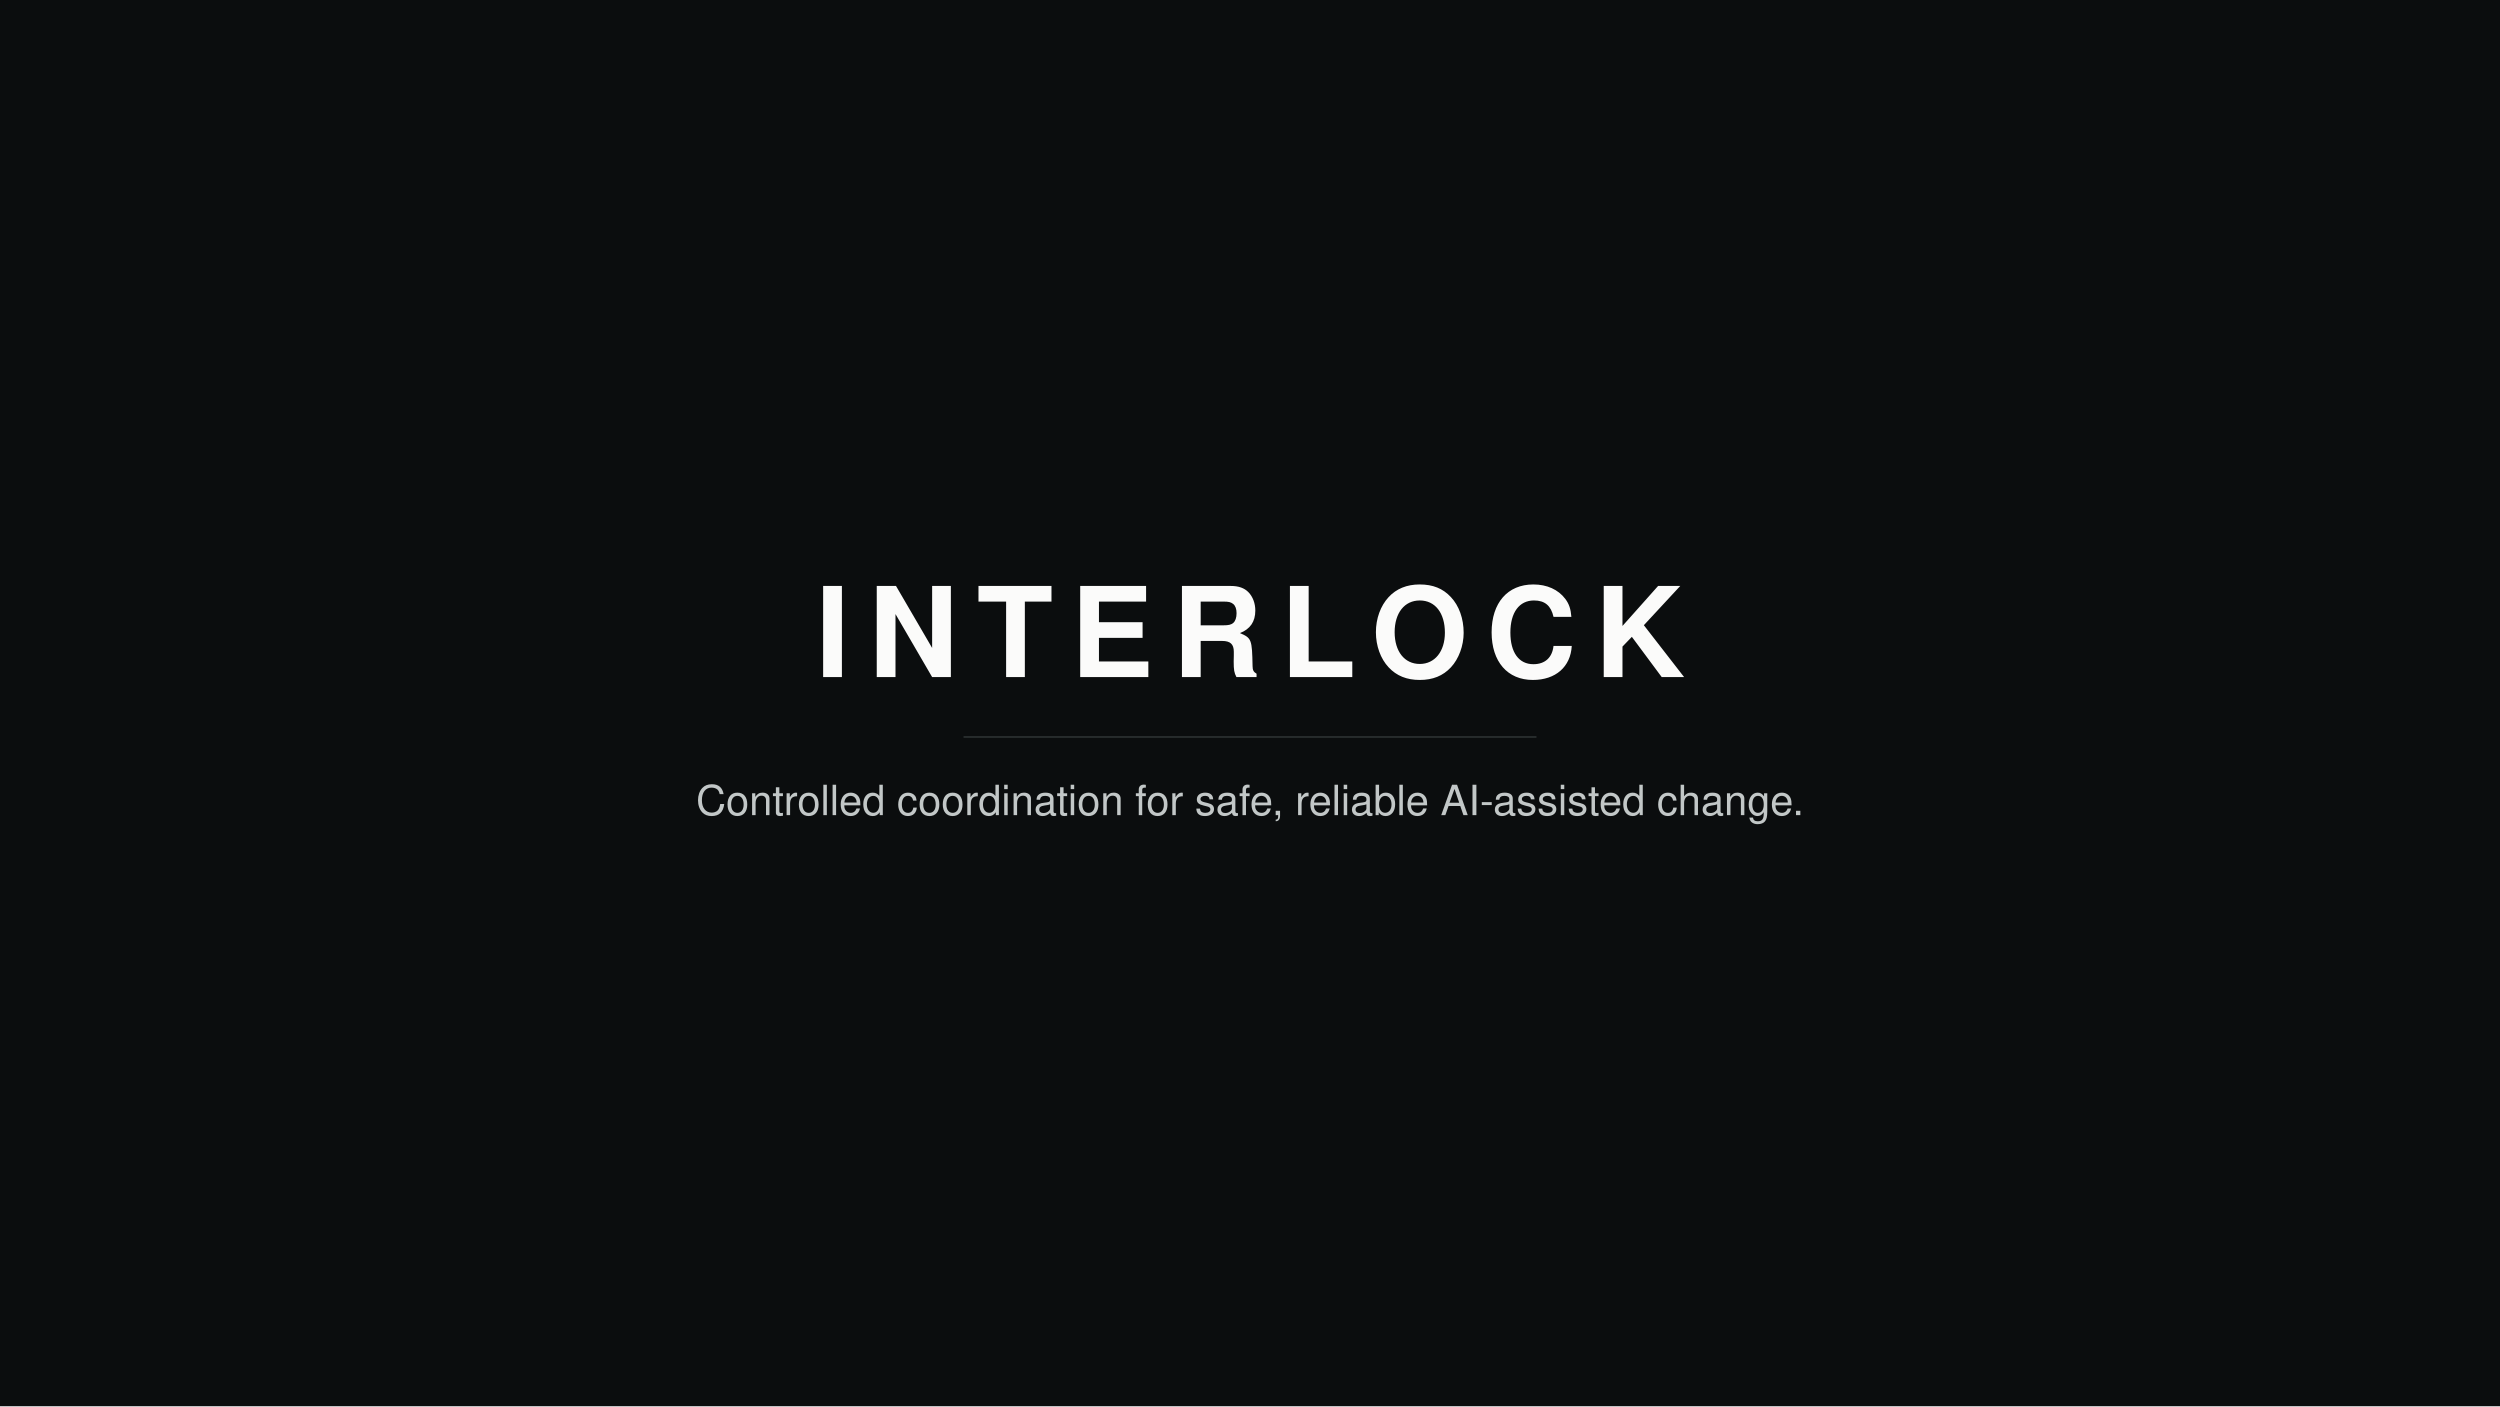
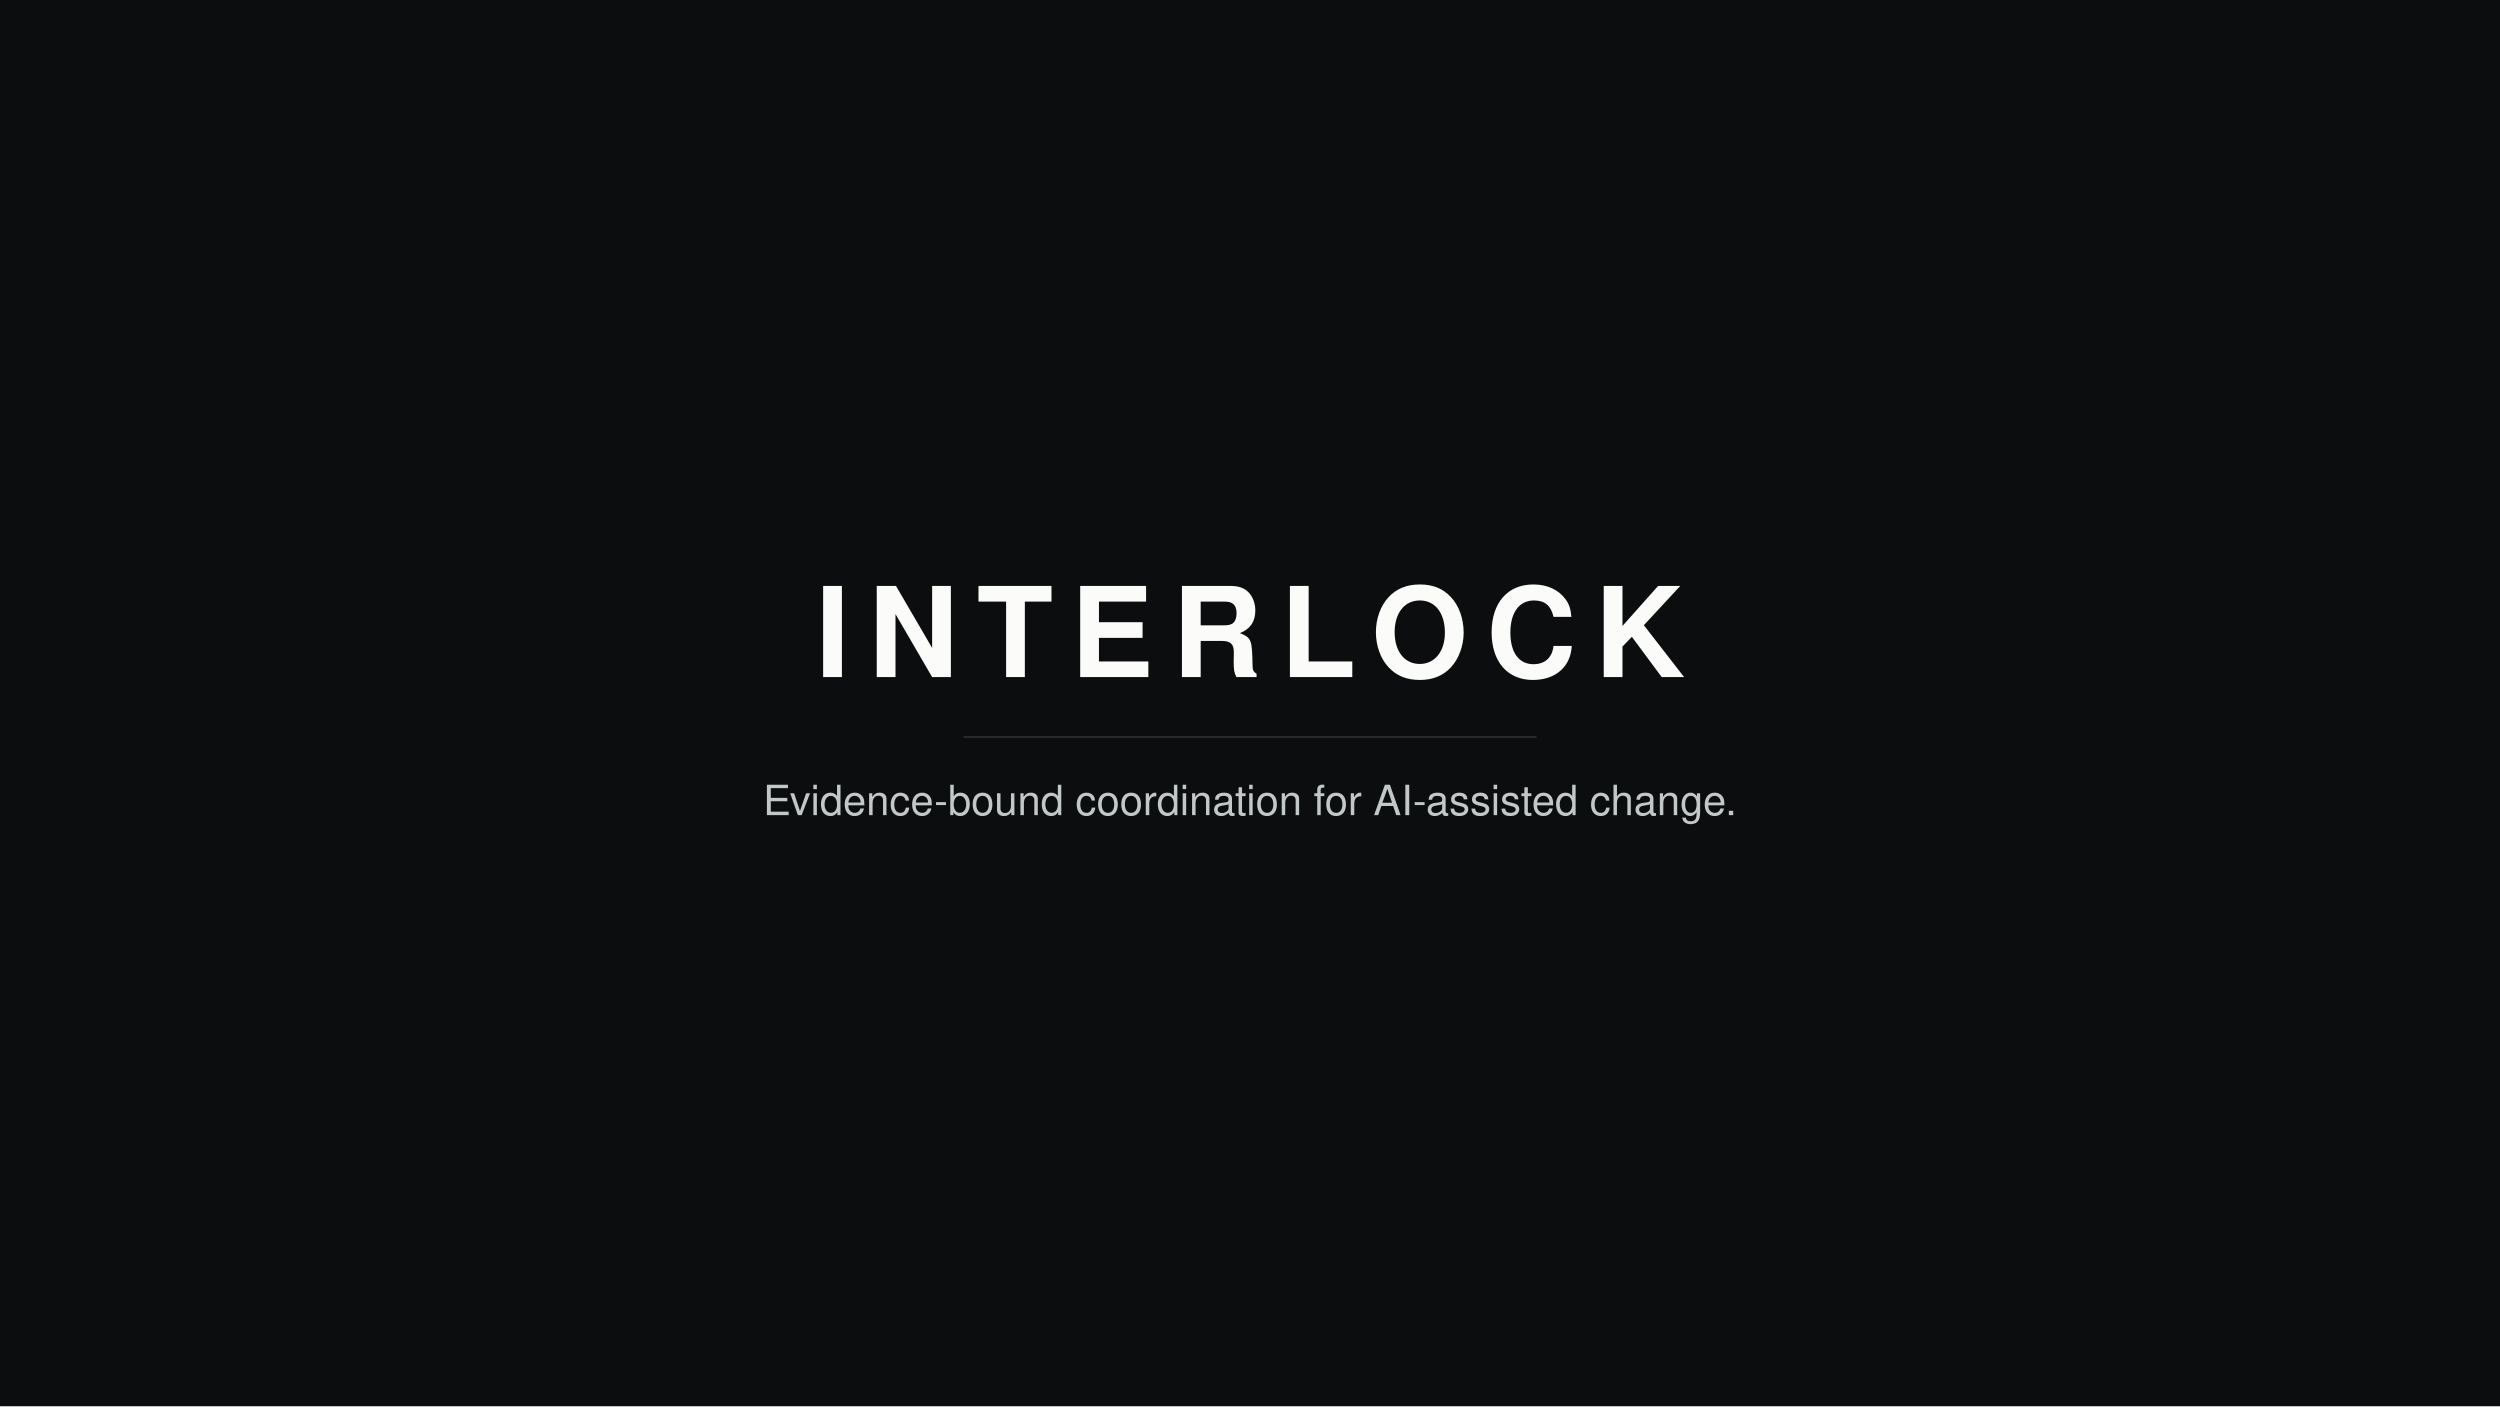
<svg xmlns="http://www.w3.org/2000/svg" viewBox="0 0 1920 1080" role="img" aria-labelledby="board-title board-desc">
  <rect x="0" y="0" width="1920" height="1080" fill="#0b0d0e" />
  <text x="960" y="520" font-family="Helvetica, 'Helvetica Neue', Arial, 'Liberation Sans', sans-serif" font-size="96" font-weight="600" fill="#fbfbfa" text-anchor="middle" letter-spacing="14">INTERLOCK</text>
  <line x1="740" y1="566" x2="1180" y2="566" stroke="#343a3a" stroke-width="1" stroke-linecap="butt" />
-   <text x="960" y="626" font-family="Helvetica, 'Helvetica Neue', Arial, 'Liberation Sans', sans-serif" font-size="32" font-weight="400" fill="#c2c7c7" text-anchor="middle">Controlled coordination for safe, reliable AI-assisted change.</text>
+   <text x="960" y="626" font-family="Helvetica, 'Helvetica Neue', Arial, 'Liberation Sans', sans-serif" font-size="32" font-weight="400" fill="#c2c7c7" text-anchor="middle">Evidence-bound coordination for AI-assisted change.</text>
</svg>
